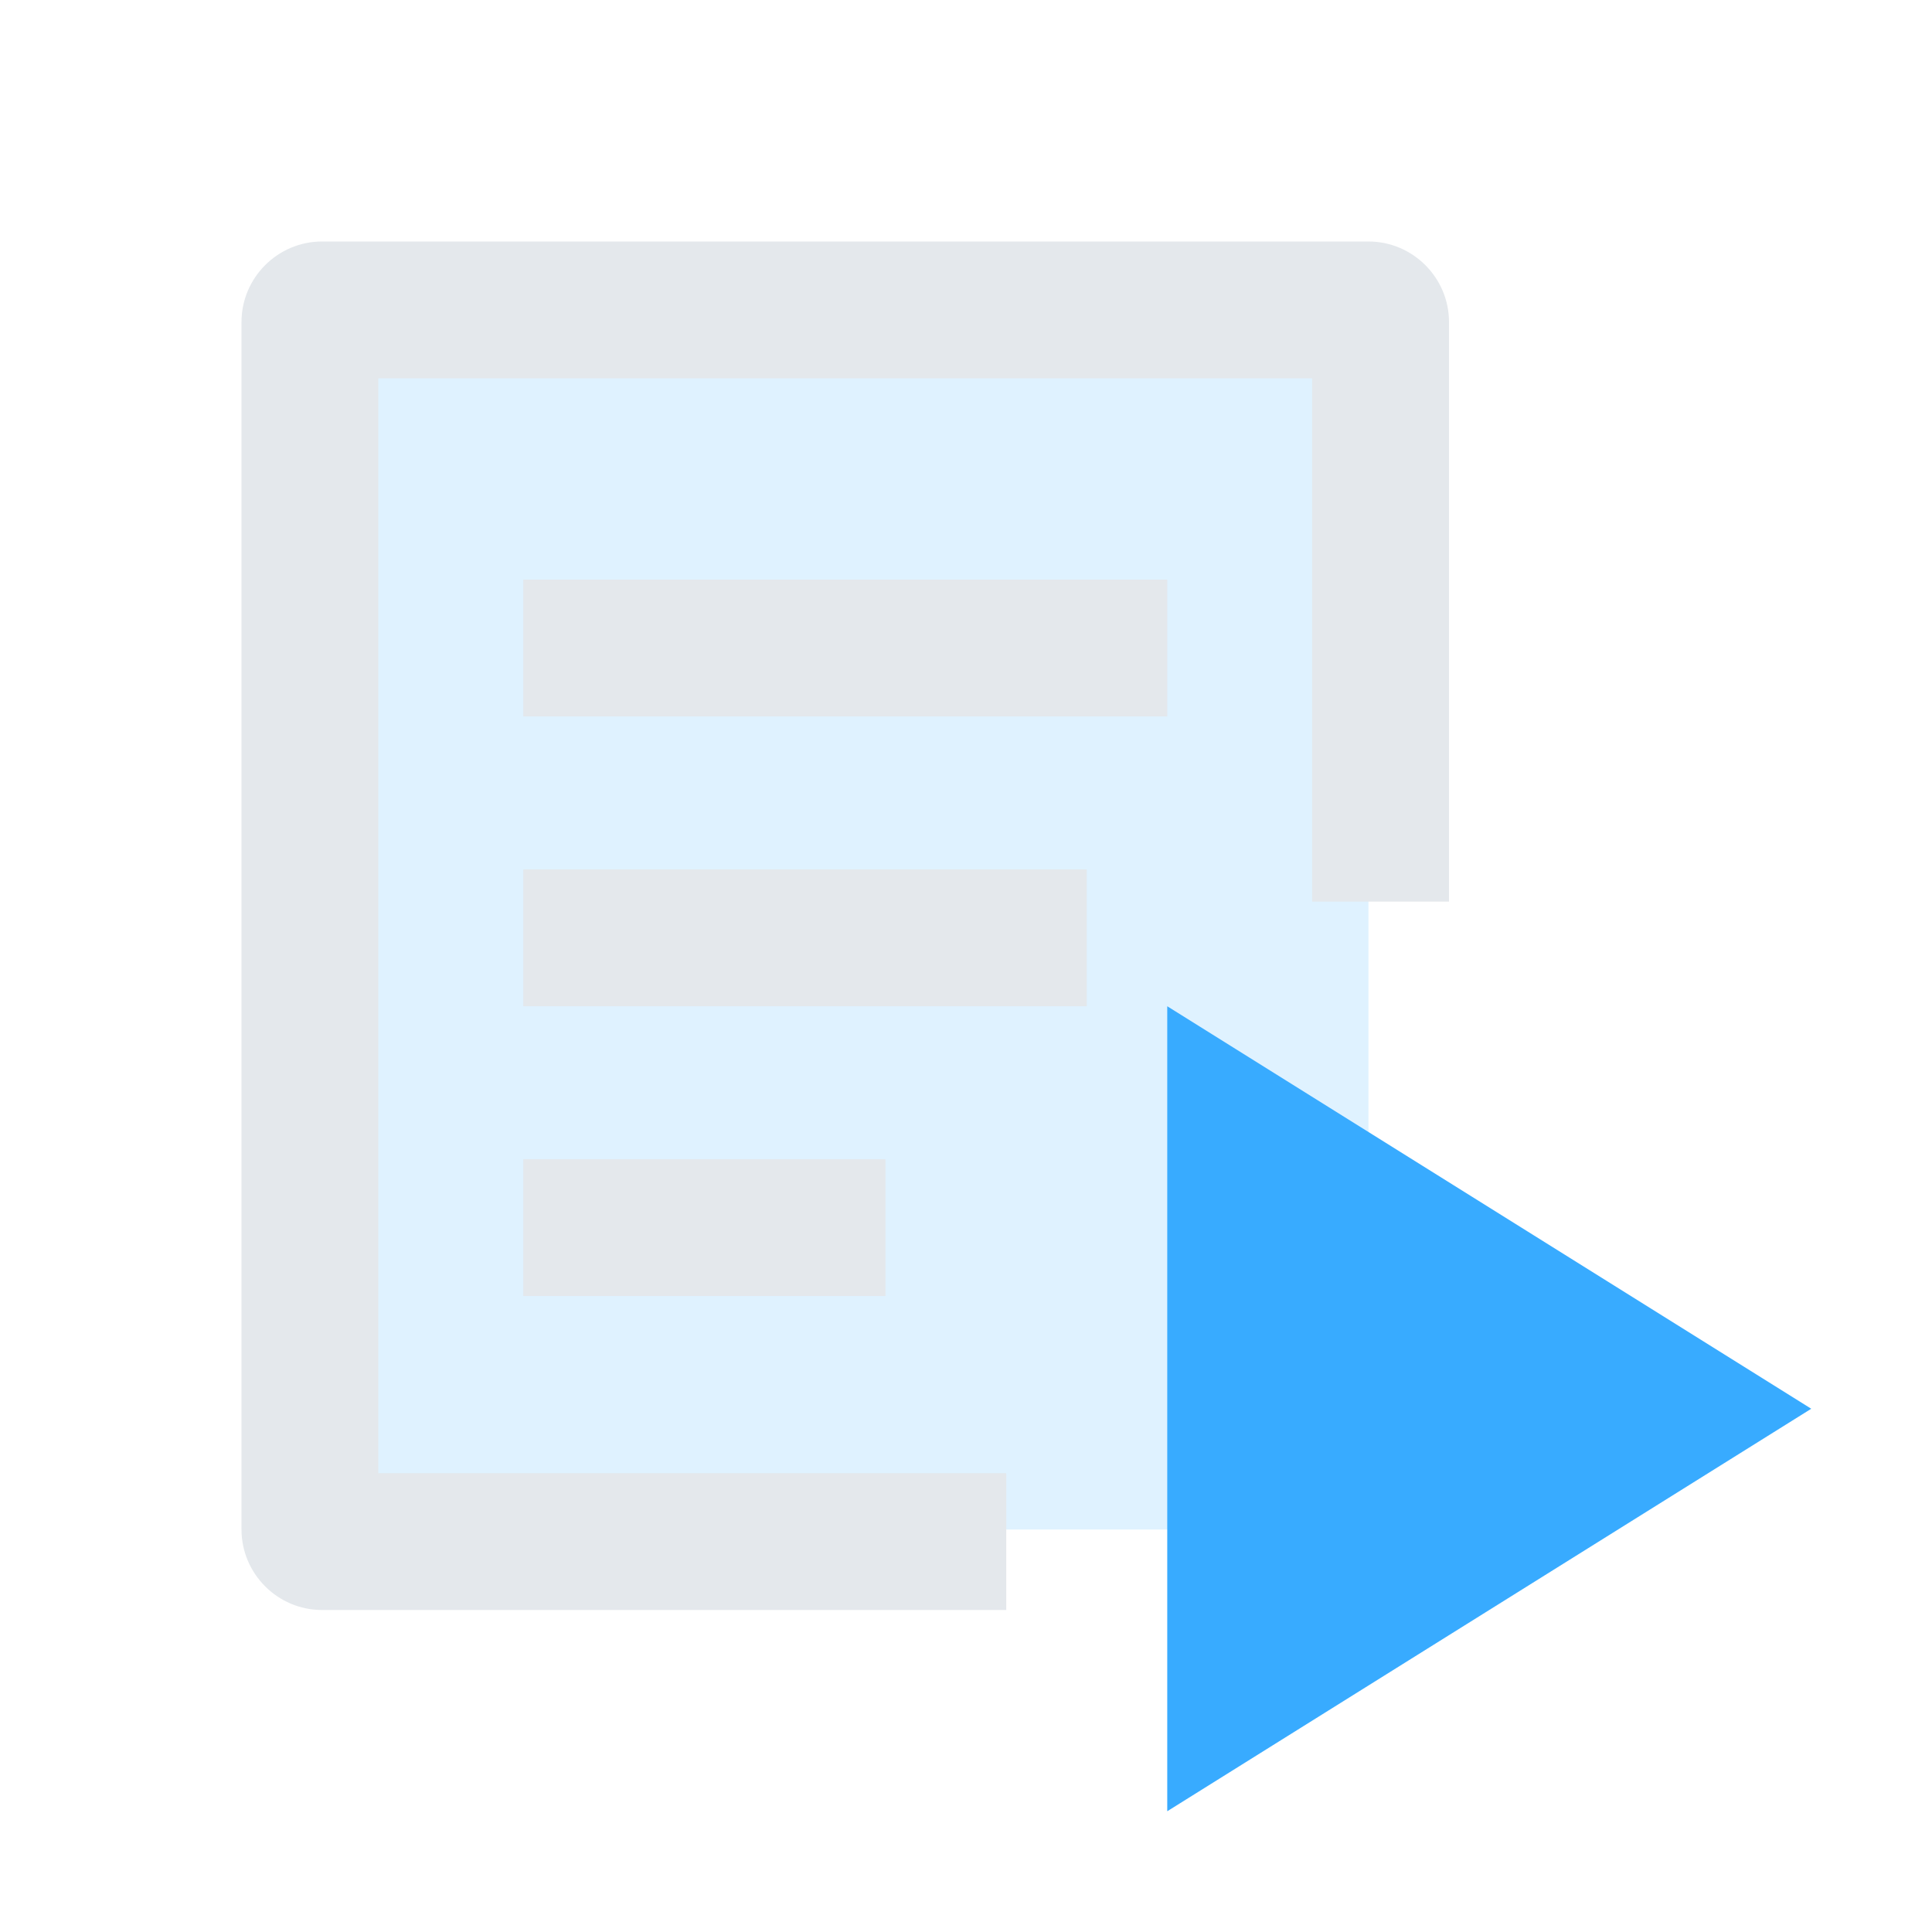
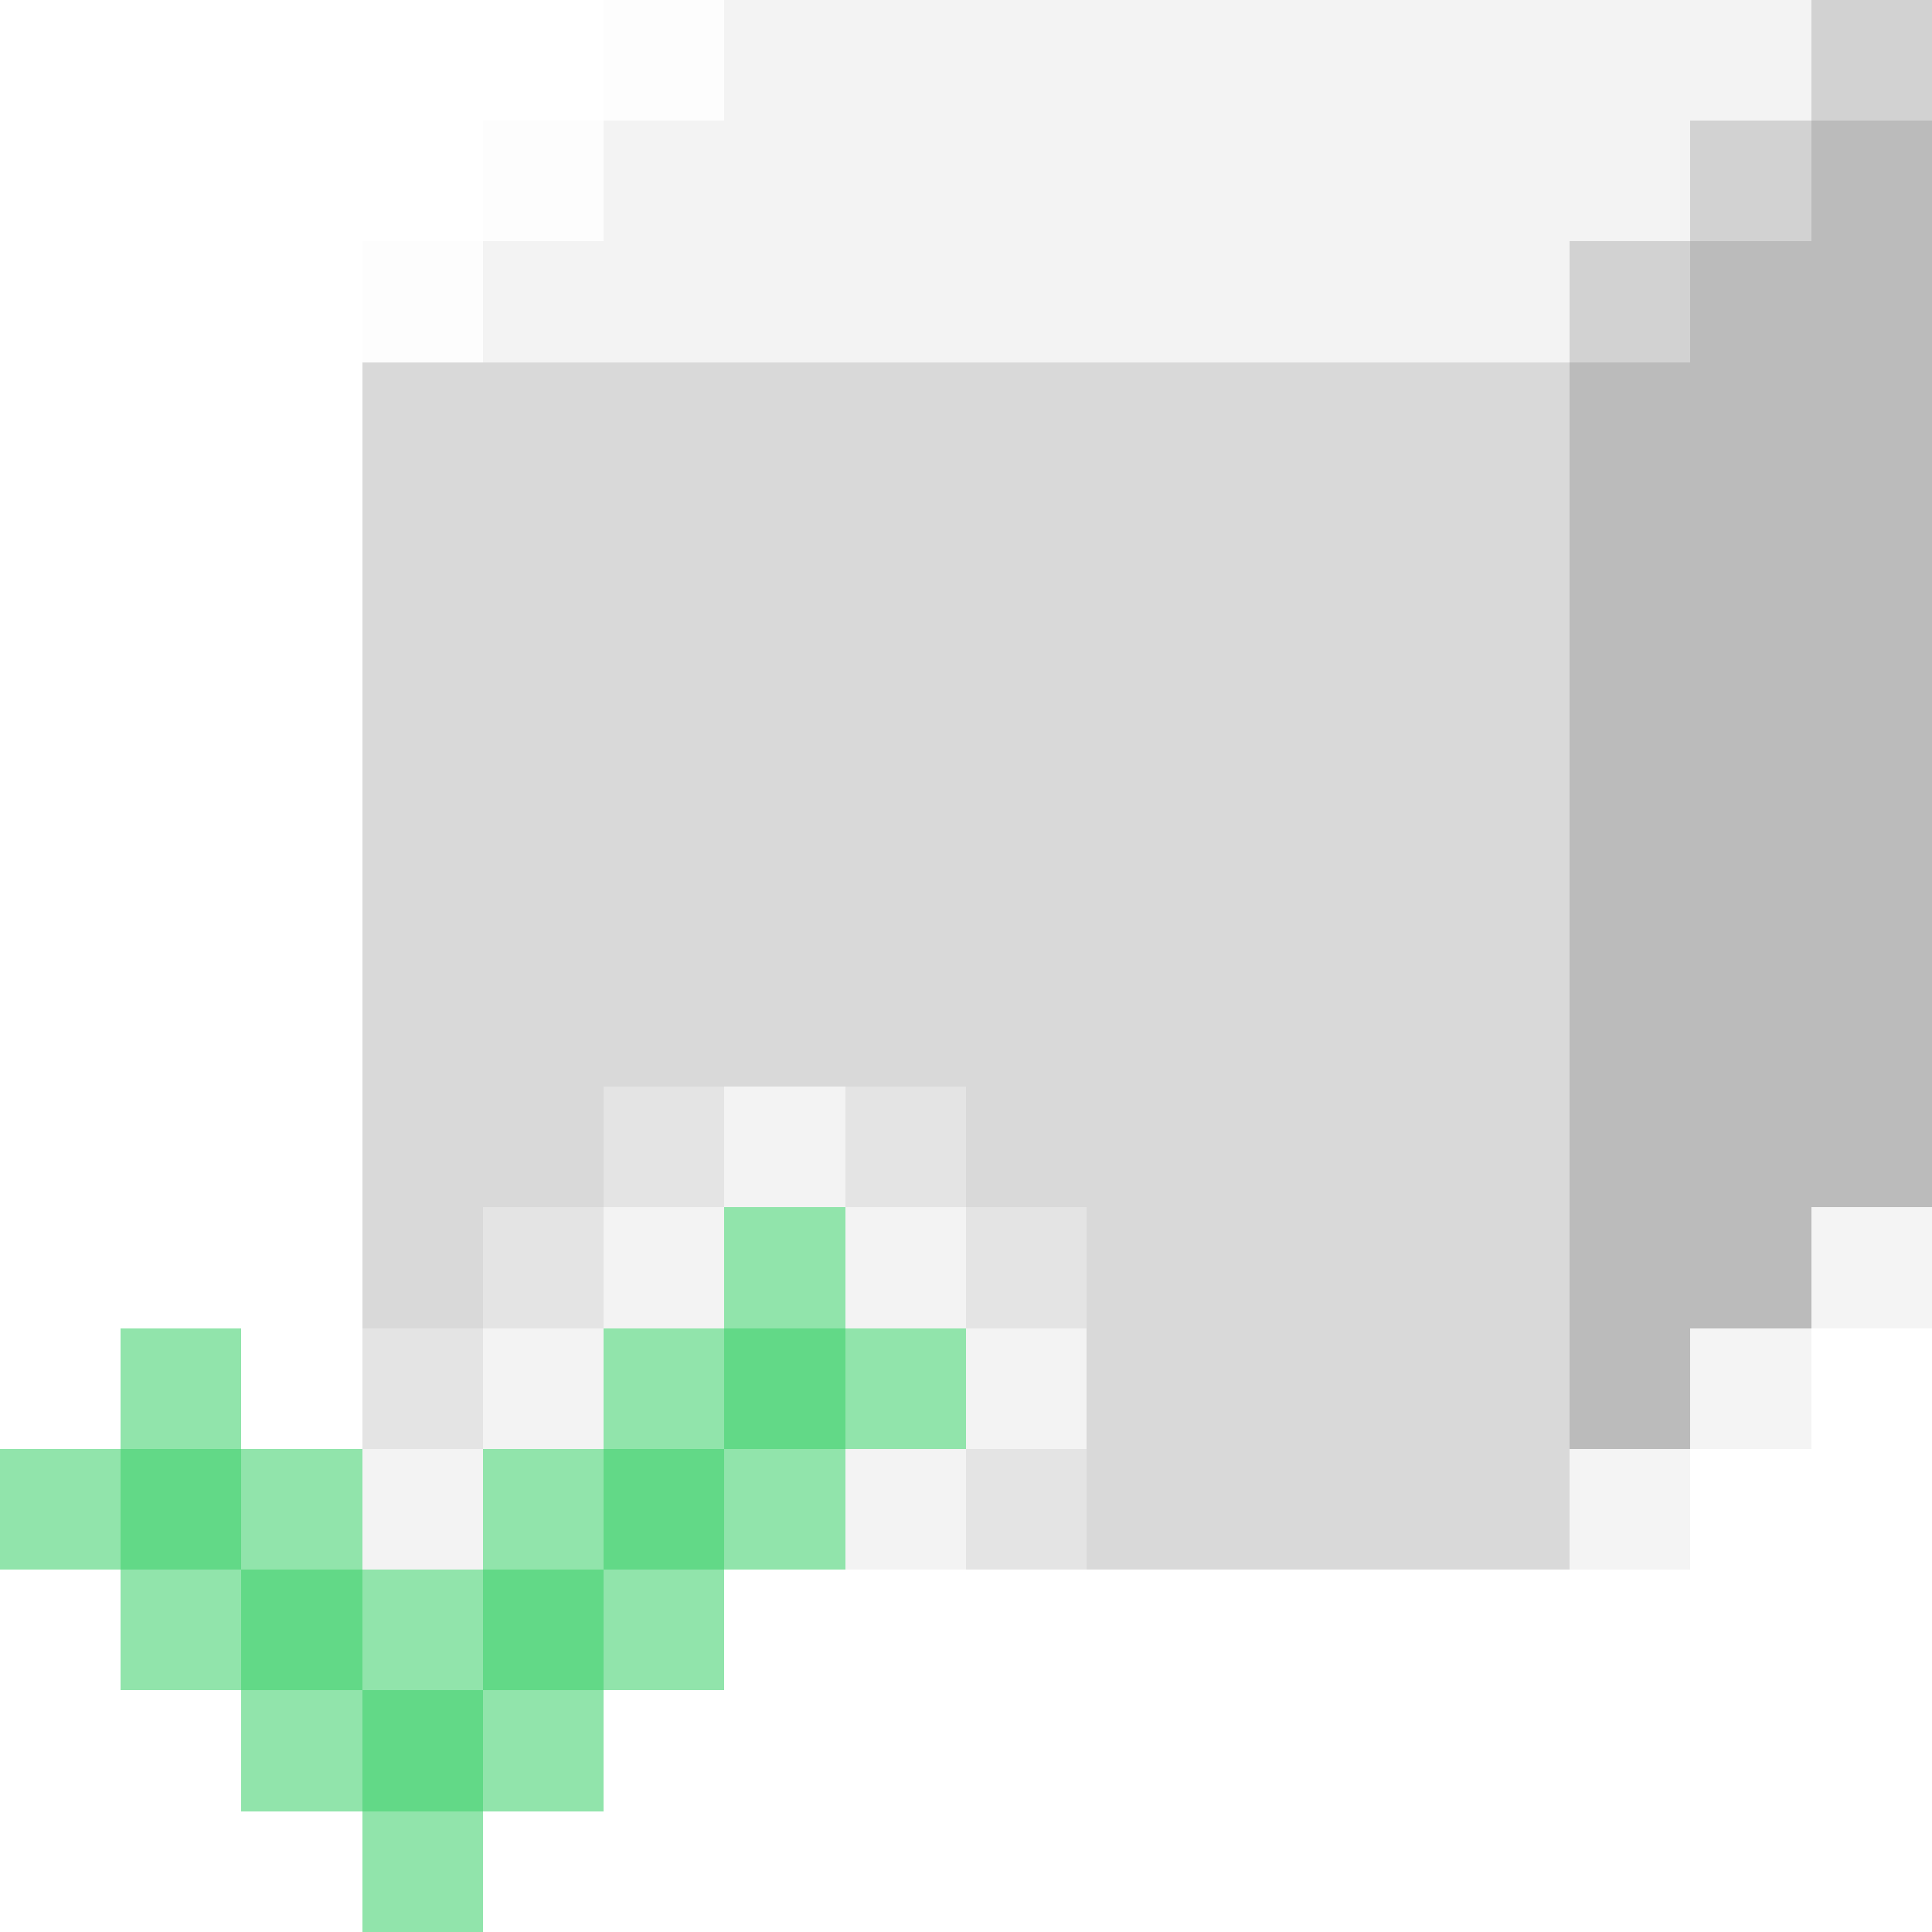
- <svg xmlns="http://www.w3.org/2000/svg" viewBox="0 0 24 24" width="24" height="24">
-   <path fill="#38ABFF" fill-opacity="0.16" d="M4,4 L17,4 L17,19 L4,19 Z" />
-   <path fill="#E4E8EC" d="M4,3 C3.45,3 3,3.45 3,4 L3,19 C3,19.55 3.45,20 4,20 L12.5,20 L12.5,18.3 L4.7,18.3 L4.7,4.7 L16.3,4.7 L16.3,11.2 L18,11.2 L18,4 C18,3.45 17.55,3 17,3 L4,3 Z M6.5,7.2 L14.5,7.2 L14.5,8.9 L6.5,8.9 L6.5,7.2 Z M6.5,10.8 L13.5,10.8 L13.5,12.5 L6.5,12.5 L6.5,10.8 Z M6.5,14.4 L11,14.4 L11,16.1 L6.5,16.1 L6.5,14.4 Z" />
-   <path fill="#38ABFF" d="M14.5,12.5 L14.5,22.5 L22.5,17.5 Z" />
+ <svg xmlns="http://www.w3.org/2000/svg" viewBox="0 0 16 16" width="16" height="16" shape-rendering="crispEdges">
+   <path fill="#F3F3F3" fill-opacity="0.149" d="M5,0 H6 V1 H5 Z M4,1 H5 V2 H4 Z M3,2 H4 V3 H3 Z" />
+   <path fill="#F3F3F3" d="M6,0 H15 V1 H6 Z M5,1 H14 V2 H5 Z M4,2 H13 V3 H4 Z" />
+   <path fill="#CACACA" fill-opacity="0.863" d="M15,0 H16 V1 H15 Z M14,1 H15 V2 H14 Z M13,2 H14 V3 H13 Z" />
+   <path fill="#BBBBBB" d="M15,1 H16 V2 H15 Z M14,2 H16 V3 H14 Z M13,3 H16 V4 H13 Z M13,4 H16 V5 H13 Z M13,5 H16 V6 H13 Z M13,6 H16 V7 H13 Z M13,7 H16 V8 H13 Z M13,8 H16 V9 H13 Z M13,9 H16 V10 H13 Z M13,10 H15 V11 H13 Z M13,11 H14 V12 H13 Z" />
+   <path fill="#D9D9D9" d="M3,3 H13 V4 H3 Z M3,4 H13 V5 H3 Z M3,5 H13 V6 H3 Z M3,6 H13 V7 H3 Z M3,7 H13 V8 H3 Z M3,8 H13 V9 H3 Z M3,9 H5 V10 H3 Z M8,9 H13 V10 H8 Z M3,10 H4 V11 H3 Z M9,10 H13 V11 H9 Z M9,11 H13 V12 H9 Z M9,12 H13 V13 H9 Z" />
+   <path fill="#D9D9D9" fill-opacity="0.71" d="M5,9 H6 V10 H5 Z M7,9 H8 V10 H7 Z M4,10 H5 V11 H4 Z M8,10 H9 V11 H8 Z M3,11 H4 V12 H3 Z M8,12 H9 V13 H8 Z" />
+   <path fill="#D9D9D9" fill-opacity="0.298" d="M6,9 H7 V10 H6 Z M5,10 H6 V11 H5 Z M7,10 H8 V11 H7 Z M4,11 H5 V12 H4 Z M8,11 H9 V12 H8 Z M3,12 H4 V13 H3 Z M7,12 H8 V13 H7 Z" />
+   <path fill="#62D987" fill-opacity="0.702" d="M6,10 H7 V11 H6 Z M1,11 H2 V12 H1 Z M5,11 H6 V12 H5 Z M7,11 H8 V12 H7 Z M0,12 H1 V13 H0 Z M2,12 H3 V13 H2 Z M4,12 H5 V13 H4 Z M6,12 H7 V13 H6 Z M1,13 H2 V14 H1 Z M3,13 H4 V14 H3 Z M5,13 H6 V14 H5 Z M2,14 H3 V15 H2 Z M4,14 H5 V15 H4 Z M3,15 H4 V16 H3 Z" />
+   <path fill="#BBBBBB" fill-opacity="0.149" d="M15,10 H16 V11 H15 Z M14,11 H15 V12 H14 Z M13,12 H14 V13 H13 Z" />
+   <path fill="#62D987" d="M6,11 H7 V12 H6 Z M1,12 H2 V13 H1 Z M5,12 H6 V13 H5 Z M2,13 H3 V14 H2 Z M4,13 H5 V14 H4 Z M3,14 H4 V15 H3 Z" />
</svg>
